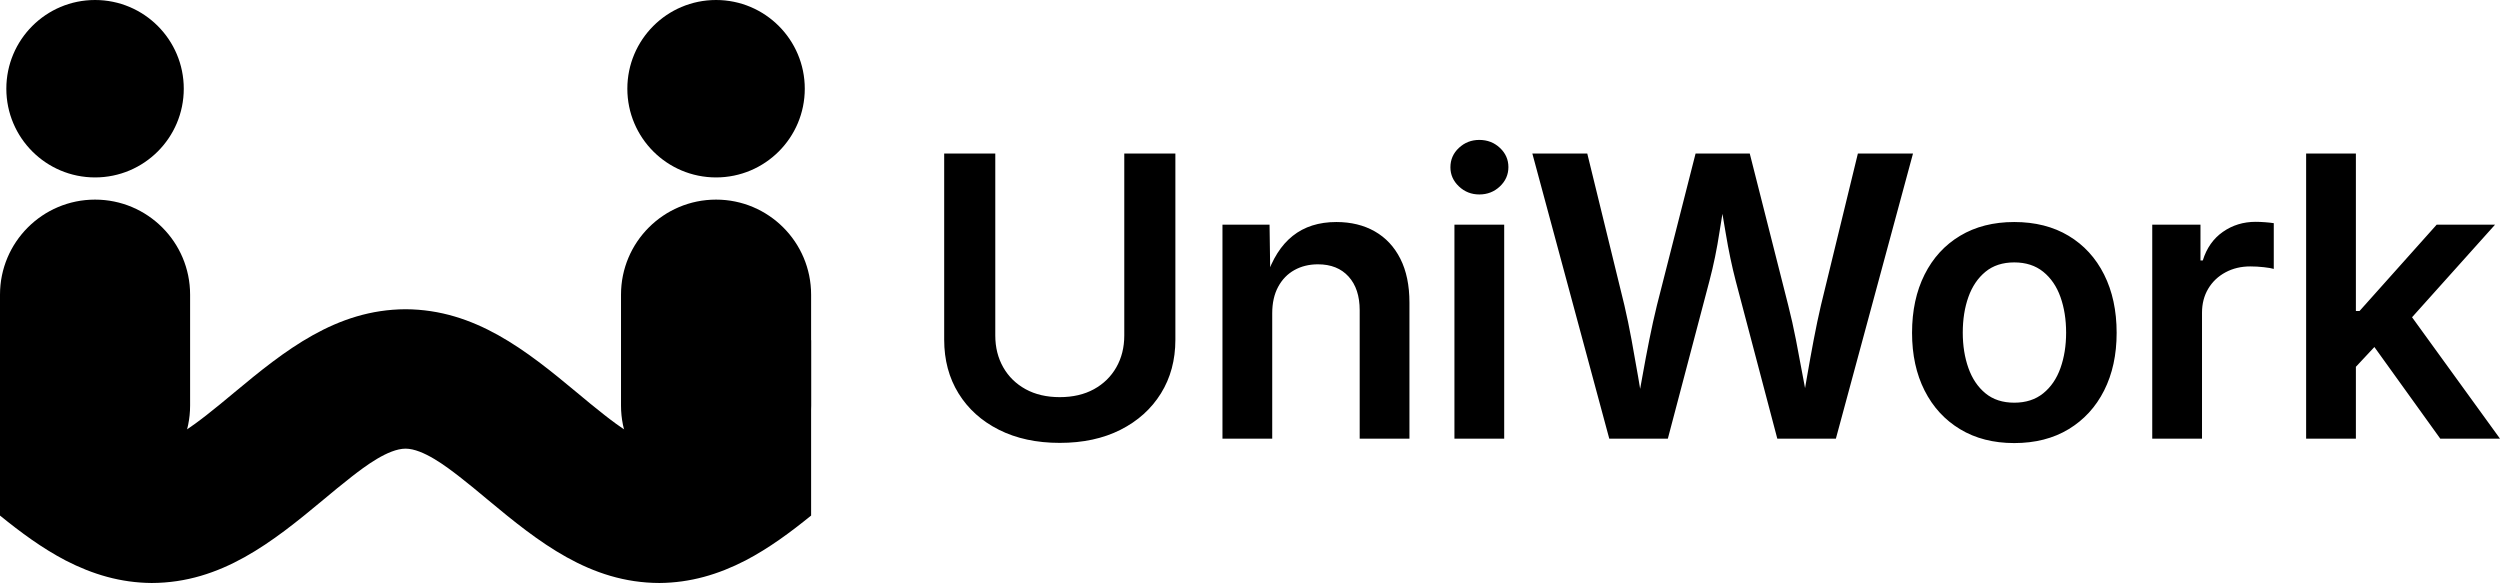
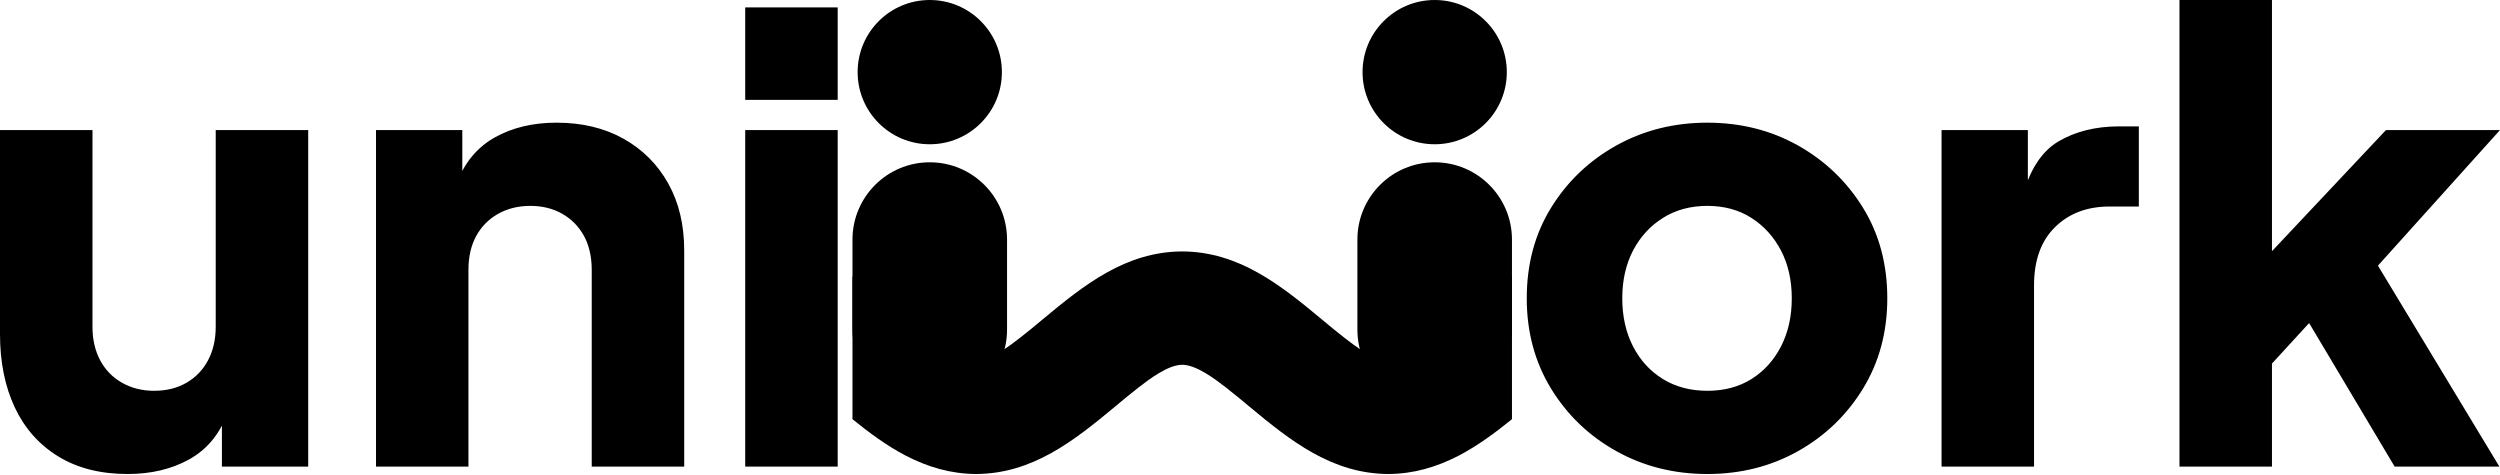
- <svg xmlns="http://www.w3.org/2000/svg" viewBox="0 0 394.52 92" fill="none">
-   <g>
+ <svg xmlns="http://www.w3.org/2000/svg" viewBox="0 0 485.23 92" fill="none">
+   <g transform="translate(165.46 0)">
    <g fill="currentColor">
      <circle cx="15" cy="14" r="14" />
      <circle cx="113" cy="14" r="14" />
      <rect x="0" y="31.5" width="30" height="47.5" rx="15" />
      <rect x="98" y="31.5" width="30" height="47.5" rx="15" />
      <path d="M0 53.675C5.748 57.151 10.517 61.753 15.81 65.817C17.818 67.351 21.31 69.981 23.989 70C26.776 70 30.538 67.104 32.606 65.495C34.078 64.351 35.51 63.155 36.942 61.963C44.942 55.303 53.021 48.85 64 48.8C74.979 48.85 83.058 55.303 91.058 61.963C92.49 63.155 93.922 64.351 95.394 65.495C97.462 67.104 101.224 70 104.011 70C106.69 69.981 110.182 67.351 112.19 65.817C117.483 61.753 122.252 57.151 128 53.675L128 81.36C124.737 84.004 121.382 86.493 117.651 88.444C113.356 90.66 108.927 91.965 104.069 92C93.08 91.978 84.989 85.536 76.982 78.87C75.508 77.643 74.035 76.412 72.519 75.237C70.459 73.639 66.769 70.813 64 70.8C61.231 70.813 57.541 73.639 55.481 75.237C53.965 76.412 52.492 77.643 51.018 78.87C43.011 85.536 34.92 91.978 23.931 92C19.073 91.965 14.644 90.66 10.349 88.444C6.618 86.493 3.263 84.004 0 81.36Z" />
    </g>
  </g>
-   <g transform="translate(149 22.08) scale(0.061854)" fill="currentColor">
-     <path d="M294.92 772.95Q206.05 772.95 139.65 739.5Q73.24 706.05 36.62 646.73Q0 587.4 0 509.77L0 34.67L130.37 34.67L130.37 499.02Q130.37 544.43 150.63 580.08Q170.9 615.72 207.76 635.99Q244.63 656.25 294.92 656.25Q345.21 656.25 382.08 635.99Q418.95 615.72 439.21 580.08Q459.47 544.43 459.47 499.02L459.47 34.67L589.84 34.67L589.84 509.77Q589.84 587.4 552.98 646.73Q516.11 706.05 449.95 739.5Q383.79 772.95 294.92 772.95ZM836.92 442.38L836.92 762.21L709.97 762.21L709.97 216.31L830.09 216.31L832.04 351.07L821.79 351.07Q844.73 280.27 889.17 244.87Q933.6 209.47 1000.5 209.47Q1056.65 209.47 1098.64 233.4Q1140.63 257.32 1163.83 303.22Q1187.02 349.12 1187.02 415.04L1187.02 762.21L1060.07 762.21L1060.07 434.57Q1060.07 379.88 1031.75 348.63Q1003.43 317.38 953.62 317.38Q919.93 317.38 893.56 332.03Q867.2 346.68 852.06 374.76Q836.92 402.83 836.92 442.38ZM1301.8 762.21L1301.8 216.31L1428.75 216.31L1428.75 762.21ZM1365.27 139.16Q1335 139.16 1313.27 118.65Q1291.54 98.14 1291.54 69.82Q1291.54 40.53 1313.27 20.26Q1335 0 1365.27 0Q1396.04 0 1417.76 20.26Q1439.49 40.53 1439.49 69.34Q1439.49 98.14 1417.76 118.65Q1396.04 139.16 1365.27 139.16ZM1696.84 762.21L1500.55 34.67L1640.68 34.67L1735.41 421.88Q1745.18 463.87 1753.72 510.25Q1762.27 556.64 1770.32 603.52Q1778.38 650.39 1785.7 695.31C1790.24 723.16 1759.56 723.16 1764.71 695.31Q1773.01 650.39 1781.31 603.52Q1789.61 556.64 1798.89 510.25Q1808.16 463.87 1818.42 421.88L1917.05 34.67L2055.23 34.67L2153.38 421.88Q2164.12 463.87 2173.15 510.25Q2182.19 556.64 2190.73 603.52Q2199.28 650.39 2208.07 695.31C2213.52 723.16 2180.76 723.16 2185.61 695.31Q2193.42 650.39 2201.47 603.52Q2209.53 556.64 2218.32 510.25Q2227.11 463.87 2236.88 421.88L2331.11 34.67L2471.74 34.67L2274.96 762.21L2125.55 762.21L2019.59 360.35Q2004.94 304.2 1993.96 238.28Q1982.97 172.36 1970.27 98.63L2001.52 98.63Q1987.85 169.92 1978.09 234.62Q1968.32 299.32 1952.21 360.35L1846.25 762.21ZM2730.05 773.44Q2650.46 773.44 2591.87 738.04Q2533.27 702.64 2501.29 639.4Q2469.31 576.17 2469.31 492.19Q2469.31 407.23 2501.29 343.51Q2533.27 279.79 2591.87 244.63Q2650.46 209.47 2730.05 209.47Q2810.13 209.47 2868.72 244.63Q2927.32 279.79 2959.3 343.51Q2991.28 407.23 2991.28 492.19Q2991.28 576.17 2959.3 639.4Q2927.32 702.64 2868.72 738.04Q2810.13 773.44 2730.05 773.44ZM2730.05 670.41Q2774.48 670.41 2804.03 646.48Q2833.57 622.56 2847.97 582.03Q2862.38 541.5 2862.38 491.7Q2862.38 441.41 2847.97 400.88Q2833.57 360.35 2804.03 336.43Q2774.48 312.5 2730.05 312.5Q2685.62 312.5 2656.56 336.43Q2627.51 360.35 2613.11 400.63Q2598.7 440.92 2598.7 491.7Q2598.7 541.5 2613.11 582.03Q2627.51 622.56 2656.56 646.48Q2685.62 670.41 2730.05 670.41ZM3082.12 762.21L3082.12 216.31L3205.17 216.31L3205.17 307.62L3211.03 307.62Q3225.68 260.25 3262.3 234.62Q3298.92 208.98 3345.8 208.98Q3356.54 208.98 3369.72 209.96Q3382.91 210.94 3392.18 212.4L3392.18 329.1Q3384.37 326.66 3366.79 324.71Q3349.21 322.75 3332.12 322.75Q3296.97 322.75 3268.89 337.89Q3240.82 353.03 3224.95 379.64Q3209.08 406.25 3209.08 440.92L3209.08 762.21ZM3590.93 590.33L3590.93 436.52L3610.95 436.52L3807.73 216.31L3956.65 216.31L3715.44 485.35L3689.07 485.35ZM3474.72 762.21L3474.72 34.67L3601.67 34.67L3601.67 762.21ZM3817 762.21L3638.29 513.67L3724.23 423.83L3969.35 762.21Z" />
-   </g>
+   <path d="M24.76 92Q16.87 92 11.31 88.59Q5.74 85.18 2.87 79.08Q0 72.98 0 64.84L0 25.24L17.95 25.24L17.95 63.41Q17.95 67.12 19.44 69.93Q20.94 72.74 23.69 74.29Q26.44 75.85 29.91 75.85Q33.5 75.85 36.19 74.29Q38.88 72.74 40.38 69.93Q41.87 67.12 41.87 63.41L41.87 25.24L59.82 25.24L59.82 90.56L43.07 90.56L43.07 77.64L44.03 80.51Q41.75 86.38 36.67 89.19Q31.58 92 24.76 92ZM72.98 90.56L72.98 25.24L89.73 25.24L89.73 38.16L88.77 35.29Q91.04 29.43 96.13 26.62Q101.21 23.81 108.03 23.81Q115.45 23.81 121.01 26.92Q126.57 30.03 129.69 35.59Q132.8 41.15 132.8 48.61L132.8 90.56L114.85 90.56L114.85 52.4Q114.85 48.57 113.36 45.82Q111.86 43.07 109.16 41.51Q106.45 39.96 102.94 39.96Q99.42 39.96 96.67 41.51Q93.91 43.07 92.42 45.82Q90.92 48.57 90.92 52.4L90.92 90.56ZM144.64 90.56L144.64 25.24L162.59 25.24L162.59 90.56ZM144.64 19.38L144.64 1.44L162.59 1.44L162.59 19.38ZM331.38 92Q321.69 92 313.73 87.57Q305.78 83.15 301.05 75.43Q296.33 67.71 296.33 57.9Q296.33 47.97 301.05 40.32Q305.78 32.66 313.73 28.23Q321.69 23.81 331.38 23.81Q341.07 23.81 348.97 28.23Q356.86 32.66 361.59 40.32Q366.31 47.97 366.31 57.9Q366.31 67.71 361.59 75.43Q356.86 83.15 348.97 87.57Q341.07 92 331.38 92ZM331.38 75.85Q336.29 75.85 339.93 73.58Q343.58 71.3 345.68 67.24Q347.77 63.17 347.77 57.9Q347.77 52.64 345.68 48.63Q343.58 44.62 339.93 42.29Q336.29 39.96 331.38 39.96Q326.48 39.96 322.77 42.29Q319.06 44.62 316.96 48.63Q314.87 52.64 314.87 57.9Q314.87 63.17 316.96 67.24Q319.06 71.3 322.77 73.58Q326.48 75.85 331.38 75.85ZM376.84 90.56L376.84 25.24L393.59 25.24L393.59 40.92L392.4 38.64Q394.55 30.39 399.51 27.46Q404.48 24.53 411.3 24.53L415.13 24.53L415.13 40.08L409.5 40.08Q402.92 40.08 398.86 44.09Q394.79 48.09 394.79 55.39L394.79 90.56ZM423.02 90.56L423.02 0L440.97 0L440.97 58.02L434.27 55.87L463.1 25.24L485.23 25.24L461.54 51.56L485.11 90.56L464.78 90.56L445.04 57.43L455.44 54.79L435.46 76.57L440.97 66.16L440.97 90.56Z" fill="currentColor" />
</svg>
